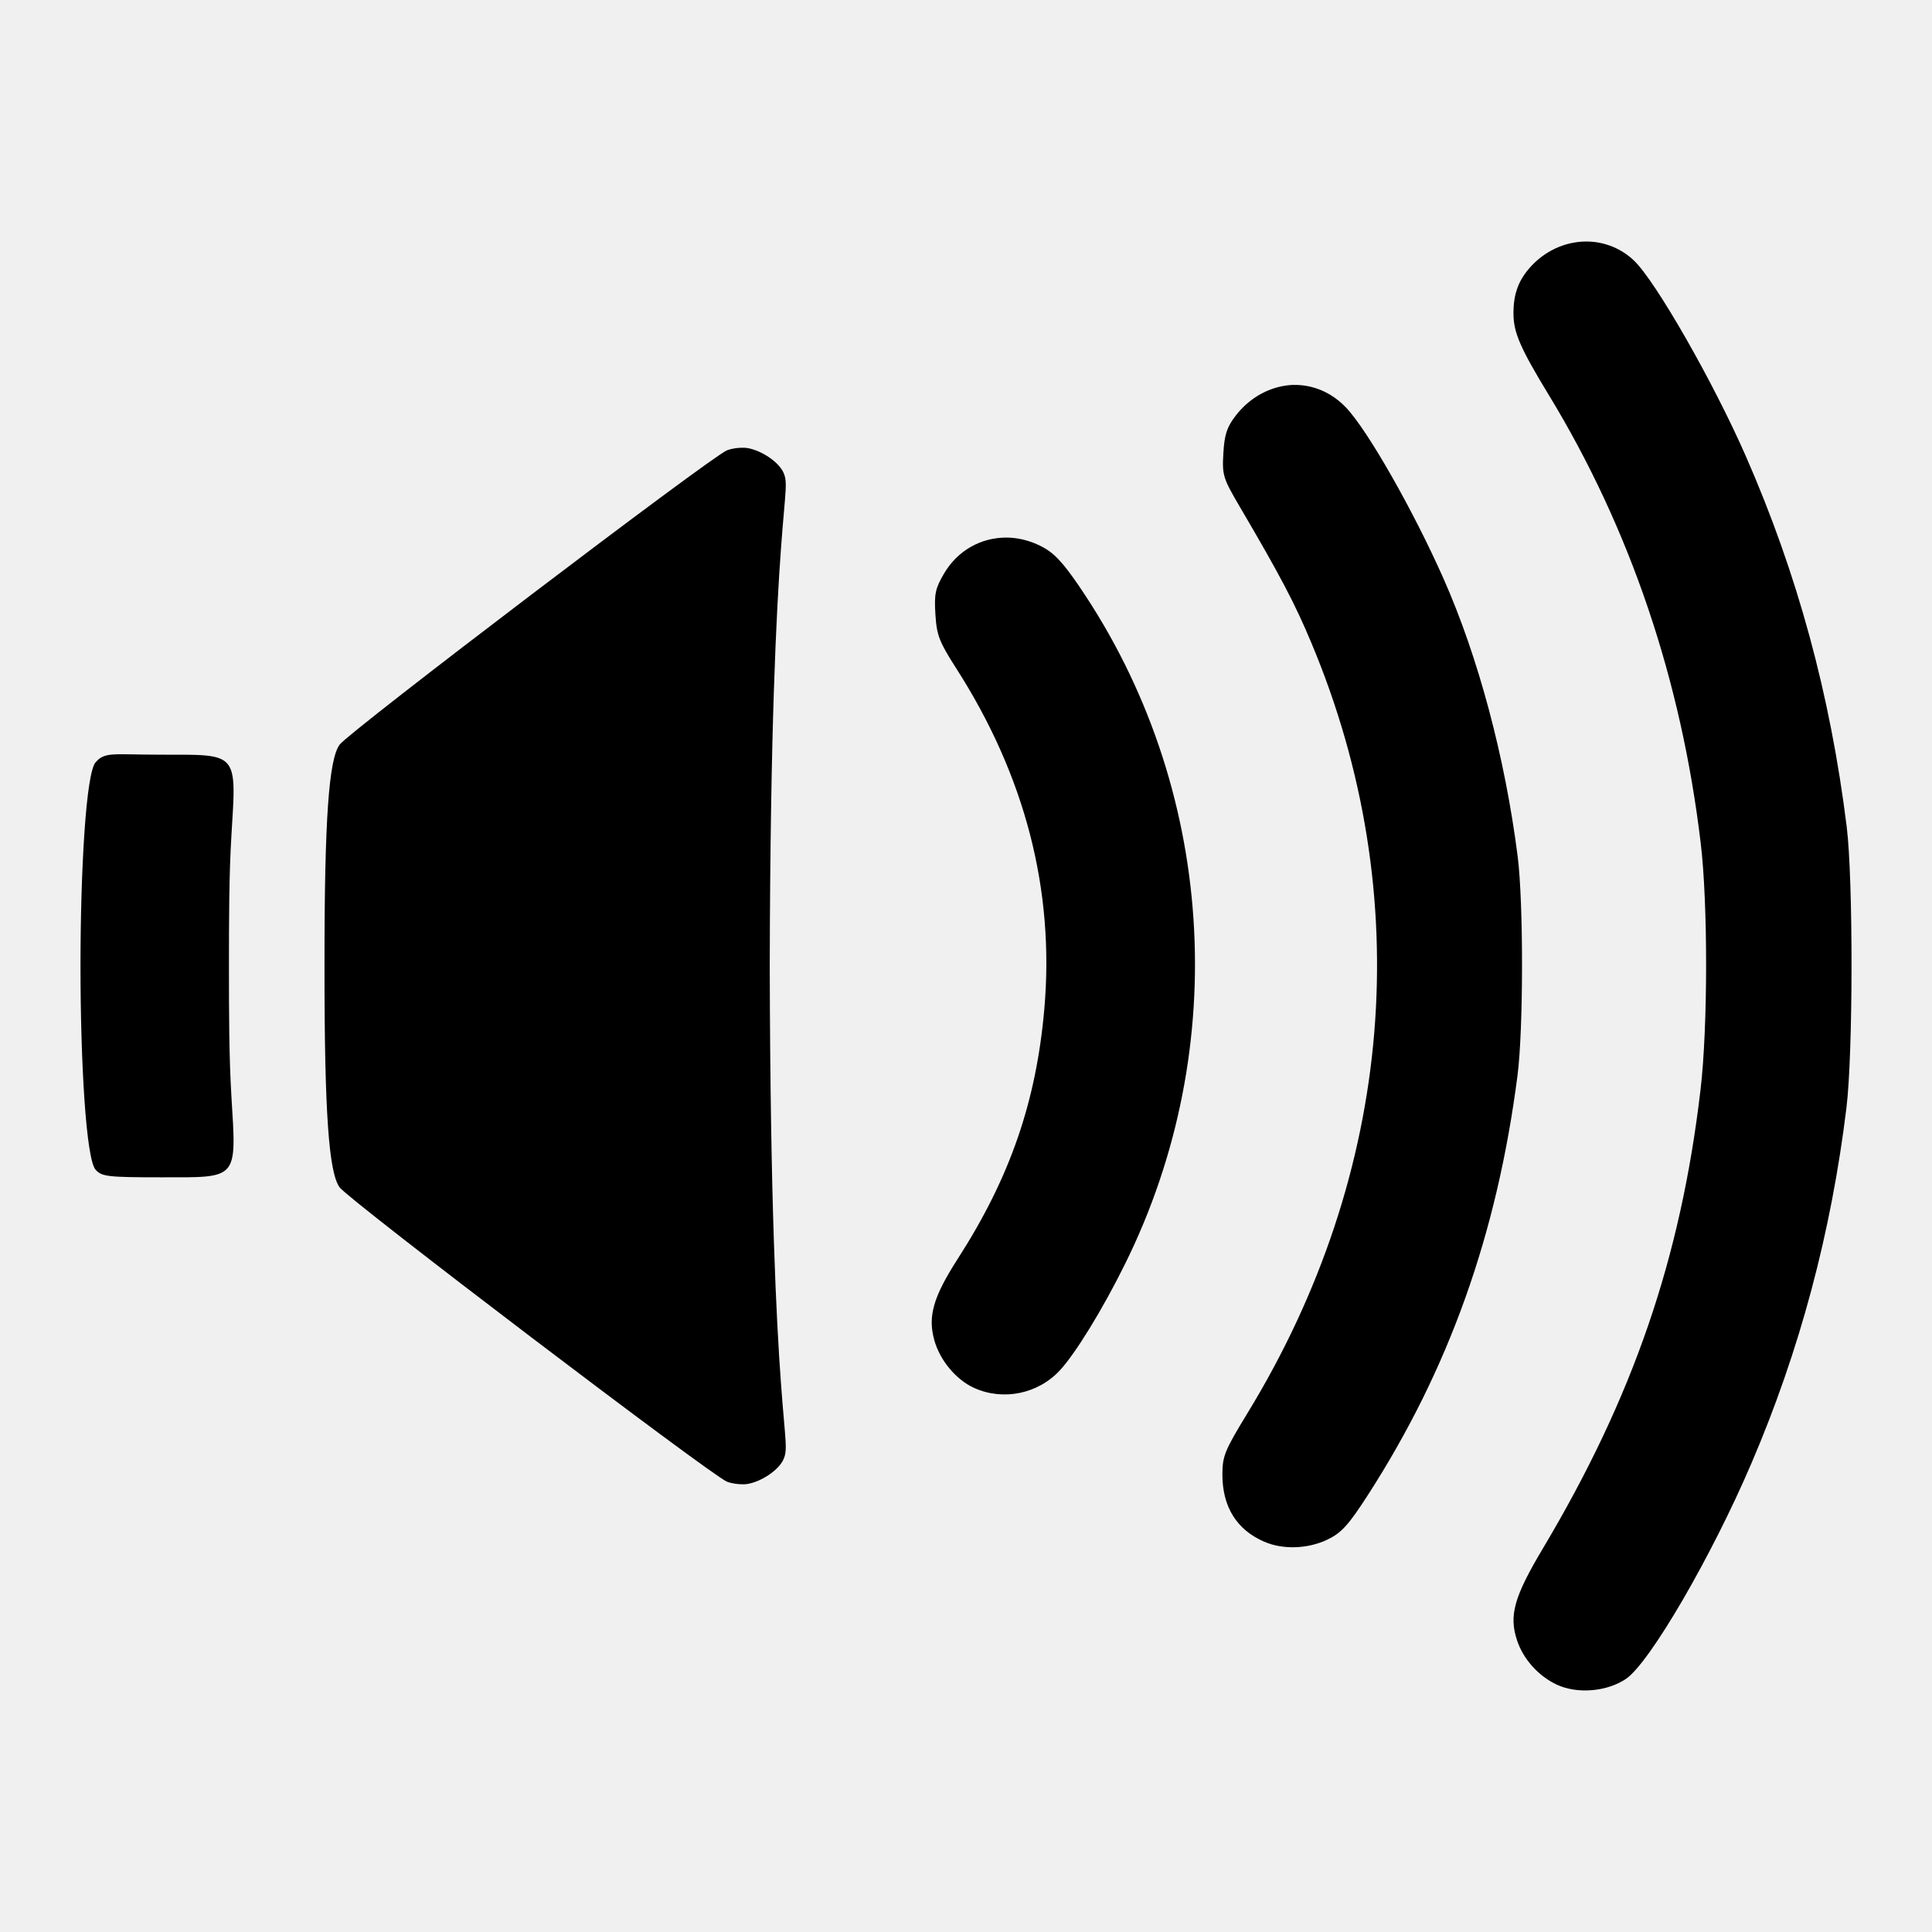
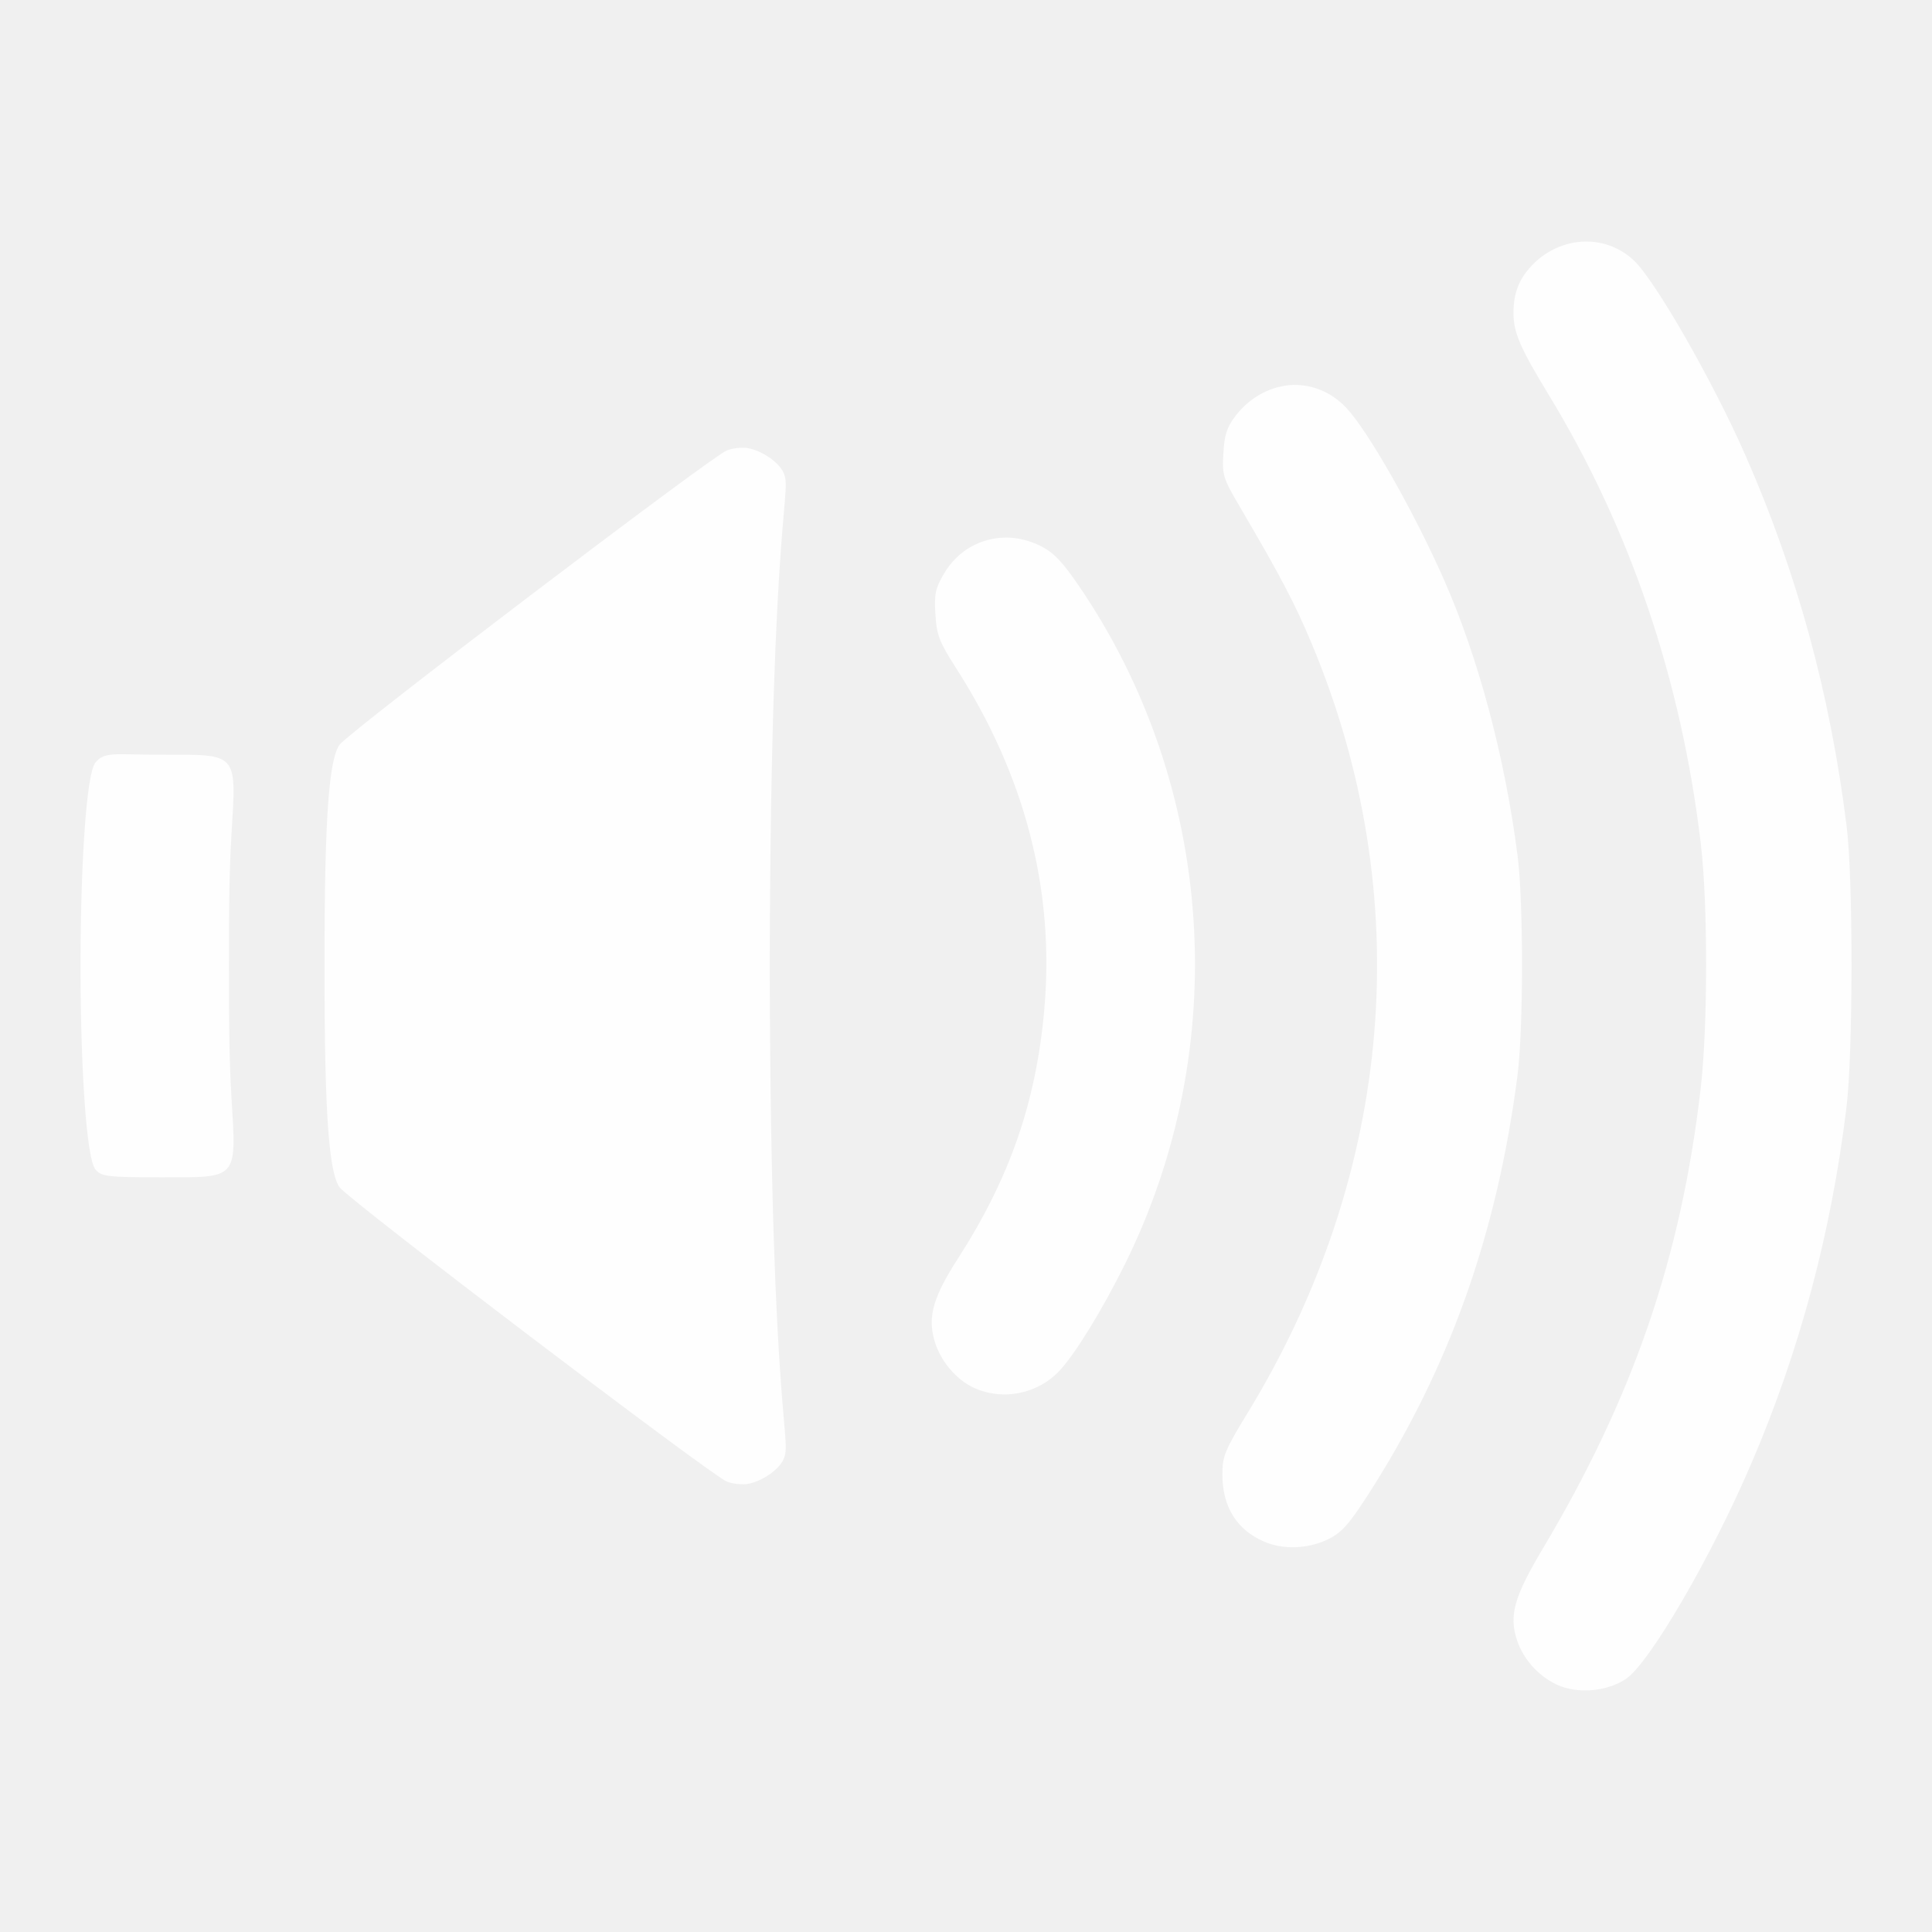
<svg xmlns="http://www.w3.org/2000/svg" width="24" height="24" id="svg2" version="1.1">
  <defs id="defs4" />
  <g id="layer1" transform="translate(0,-1028.362)">
-     <path style="fill:#000000" d="m 12.5,1035.04 c -0.312,0 -0.604,0.158 -0.774,0.449 -0.107,0.182 -0.122,0.252 -0.106,0.506 0.016,0.259 0.048,0.341 0.257,0.667 0.857,1.337 1.225,2.757 1.096,4.233 -0.101,1.155 -0.427,2.096 -1.074,3.102 -0.306,0.476 -0.375,0.716 -0.293,1.012 0.069,0.251 0.27,0.492 0.494,0.594 0.362,0.164 0.796,0.075 1.068,-0.22 0.196,-0.213 0.53,-0.758 0.805,-1.314 1.34,-2.701 1.122,-5.943 -0.565,-8.421 -0.209,-0.307 -0.318,-0.422 -0.48,-0.503 -0.14,-0.07 -0.287,-0.105 -0.428,-0.105 z" id="path3030" />
-     <path style="fill:#000000" d="m 16.068,1033.143 c -0.265,0.01 -0.531,0.138 -0.723,0.389 -0.105,0.138 -0.135,0.233 -0.148,0.461 -0.016,0.272 -0.004,0.31 0.204,0.664 0.506,0.862 0.687,1.207 0.89,1.693 1.316,3.138 1.03,6.58 -0.794,9.566 -0.283,0.464 -0.312,0.534 -0.312,0.764 0,0.4 0.178,0.686 0.518,0.833 0.234,0.102 0.544,0.091 0.788,-0.026 0.172,-0.083 0.261,-0.18 0.5,-0.551 1.007,-1.562 1.606,-3.241 1.86,-5.214 0.074,-0.573 0.075,-2.146 0.002,-2.722 -0.157,-1.233 -0.49,-2.478 -0.921,-3.45 -0.374,-0.844 -0.941,-1.841 -1.21,-2.124 -0.184,-0.194 -0.418,-0.287 -0.653,-0.282 z" id="path3035" />
-     <path style="fill:#000000" d="m 19.744,1031.363 c -0.257,-0.011 -0.522,0.091 -0.719,0.301 -0.16,0.171 -0.226,0.347 -0.224,0.596 0.001,0.235 0.085,0.427 0.44,1.011 1.008,1.657 1.644,3.533 1.886,5.566 0.09,0.752 0.089,2.284 -0.002,3.058 -0.245,2.098 -0.839,3.825 -1.962,5.708 -0.355,0.596 -0.42,0.828 -0.318,1.135 0.077,0.235 0.267,0.445 0.493,0.551 0.257,0.12 0.629,0.088 0.864,-0.074 0.296,-0.205 1.061,-1.52 1.556,-2.678 0.6,-1.401 0.989,-2.858 1.179,-4.412 0.083,-0.675 0.085,-2.837 0.003,-3.497 -0.204,-1.639 -0.612,-3.138 -1.253,-4.6 -0.403,-0.92 -1.122,-2.177 -1.39,-2.43 -0.156,-0.148 -0.353,-0.226 -0.553,-0.235 z" id="path3037" />
-     <path style="fill:#000000" d="M 9.219 5.562 C 9.183 5.562 9.101 5.567 9.031 5.594 C 8.843 5.665 4.332 9.093 4.219 9.25 C 4.087 9.432 4.03 10.143 4.031 12 C 4.03 13.857 4.087 14.568 4.219 14.75 C 4.332 14.907 8.843 18.335 9.031 18.406 C 9.101 18.433 9.183 18.438 9.219 18.438 C 9.368 18.448 9.624 18.312 9.719 18.156 C 9.868 17.881 9.575 17.884 9.562 12 C 9.575 6.116 9.868 6.119 9.719 5.844 C 9.624 5.688 9.368 5.553 9.219 5.562 z M 1.375 9.375 C 1.265 9.388 1.226 9.427 1.188 9.469 C 1.069 9.6 1 10.8 1 12 C 1 13.2 1.069 14.4 1.188 14.531 C 1.264 14.615 1.333 14.625 2 14.625 C 2.963 14.625 2.939 14.666 2.875 13.625 C 2.845 13.137 2.844 12.567 2.844 12 C 2.844 11.433 2.845 10.863 2.875 10.375 C 2.939 9.334 2.963 9.375 2 9.375 C 1.667 9.375 1.485 9.362 1.375 9.375 z " transform="translate(0,1028.362)" id="path3002" />
+     <path style="fill:#ffffff;opacity:0.9" d="m 12.5,1035.04 c -0.312,0 -0.604,0.158 -0.774,0.449 -0.107,0.182 -0.122,0.252 -0.106,0.506 0.016,0.259 0.048,0.341 0.257,0.667 0.857,1.337 1.225,2.757 1.096,4.233 -0.101,1.155 -0.427,2.096 -1.074,3.102 -0.306,0.476 -0.375,0.716 -0.293,1.012 0.069,0.251 0.27,0.492 0.494,0.594 0.362,0.164 0.796,0.075 1.068,-0.22 0.196,-0.213 0.53,-0.758 0.805,-1.314 1.34,-2.701 1.122,-5.943 -0.565,-8.421 -0.209,-0.307 -0.318,-0.422 -0.48,-0.503 -0.14,-0.07 -0.287,-0.105 -0.428,-0.105 z" id="path3030" />
+     <path style="fill:#ffffff;opacity:0.9" d="m 16.068,1033.143 c -0.265,0.01 -0.531,0.138 -0.723,0.389 -0.105,0.138 -0.135,0.233 -0.148,0.461 -0.016,0.272 -0.004,0.31 0.204,0.664 0.506,0.862 0.687,1.207 0.89,1.693 1.316,3.138 1.03,6.58 -0.794,9.566 -0.283,0.464 -0.312,0.534 -0.312,0.764 0,0.4 0.178,0.686 0.518,0.833 0.234,0.102 0.544,0.091 0.788,-0.026 0.172,-0.083 0.261,-0.18 0.5,-0.551 1.007,-1.562 1.606,-3.241 1.86,-5.214 0.074,-0.573 0.075,-2.146 0.002,-2.722 -0.157,-1.233 -0.49,-2.478 -0.921,-3.45 -0.374,-0.844 -0.941,-1.841 -1.21,-2.124 -0.184,-0.194 -0.418,-0.287 -0.653,-0.282 z" id="path3035" />
+     <path style="fill:#ffffff;opacity:0.9" d="m 19.744,1031.363 c -0.257,-0.011 -0.522,0.091 -0.719,0.301 -0.16,0.171 -0.226,0.347 -0.224,0.596 0.001,0.235 0.085,0.427 0.44,1.011 1.008,1.657 1.644,3.533 1.886,5.566 0.09,0.752 0.089,2.284 -0.002,3.058 -0.245,2.098 -0.839,3.825 -1.962,5.708 -0.355,0.596 -0.42,0.828 -0.318,1.135 0.077,0.235 0.267,0.445 0.493,0.551 0.257,0.12 0.629,0.088 0.864,-0.074 0.296,-0.205 1.061,-1.52 1.556,-2.678 0.6,-1.401 0.989,-2.858 1.179,-4.412 0.083,-0.675 0.085,-2.837 0.003,-3.497 -0.204,-1.639 -0.612,-3.138 -1.253,-4.6 -0.403,-0.92 -1.122,-2.177 -1.39,-2.43 -0.156,-0.148 -0.353,-0.226 -0.553,-0.235 z" id="path3037" />
+     <path style="fill:#ffffff;opacity:0.9" d="M 9.219 5.562 C 9.183 5.562 9.101 5.567 9.031 5.594 C 8.843 5.665 4.332 9.093 4.219 9.25 C 4.087 9.432 4.03 10.143 4.031 12 C 4.03 13.857 4.087 14.568 4.219 14.75 C 4.332 14.907 8.843 18.335 9.031 18.406 C 9.101 18.433 9.183 18.438 9.219 18.438 C 9.368 18.448 9.624 18.312 9.719 18.156 C 9.868 17.881 9.575 17.884 9.562 12 C 9.575 6.116 9.868 6.119 9.719 5.844 C 9.624 5.688 9.368 5.553 9.219 5.562 z M 1.375 9.375 C 1.265 9.388 1.226 9.427 1.188 9.469 C 1.069 9.6 1 10.8 1 12 C 1 13.2 1.069 14.4 1.188 14.531 C 1.264 14.615 1.333 14.625 2 14.625 C 2.963 14.625 2.939 14.666 2.875 13.625 C 2.845 13.137 2.844 12.567 2.844 12 C 2.844 11.433 2.845 10.863 2.875 10.375 C 2.939 9.334 2.963 9.375 2 9.375 C 1.667 9.375 1.485 9.362 1.375 9.375 z " transform="translate(0,1028.362)" id="path3002" />
  </g>
</svg>
